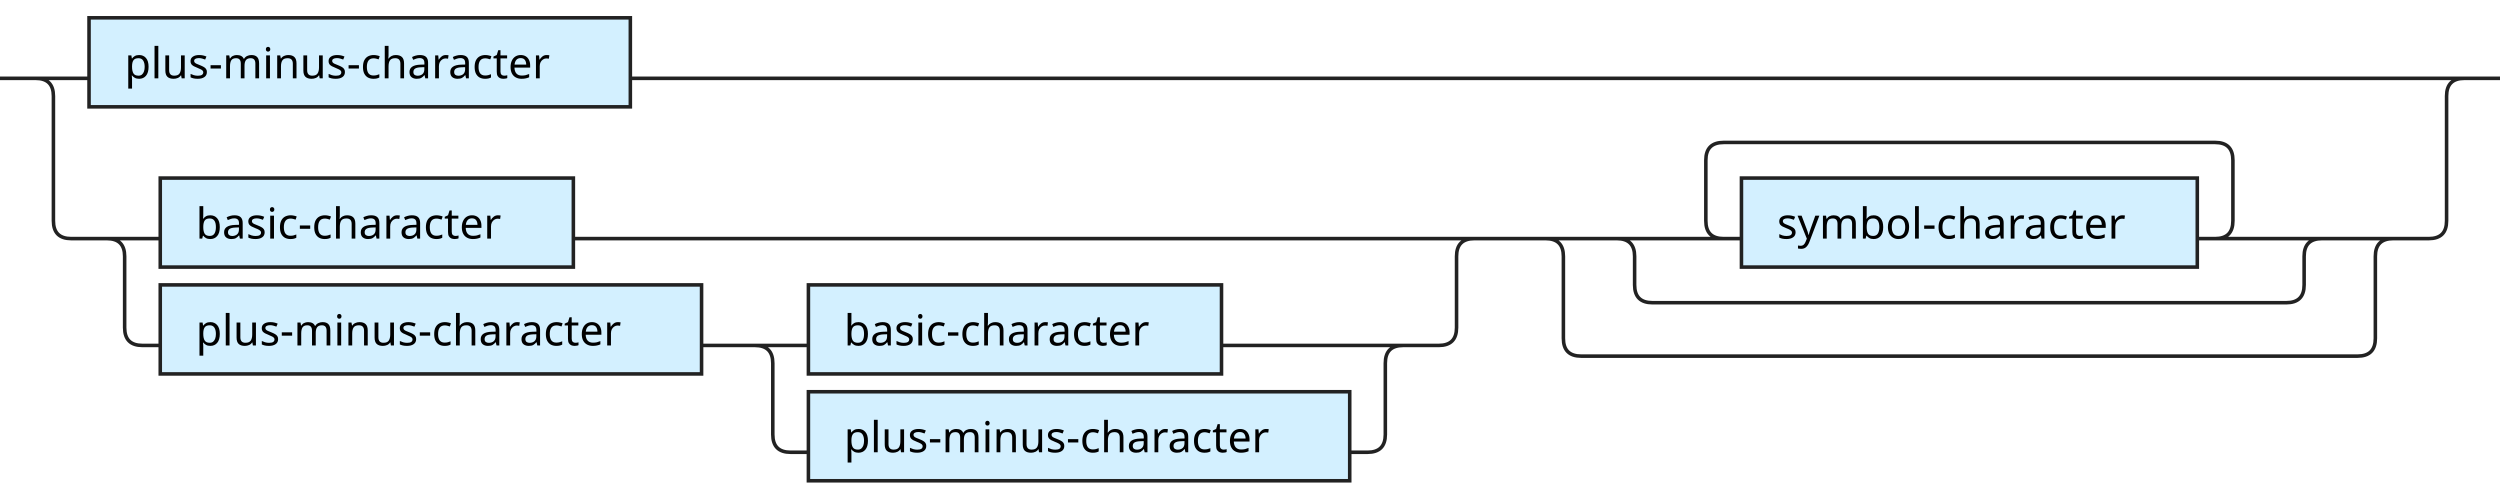
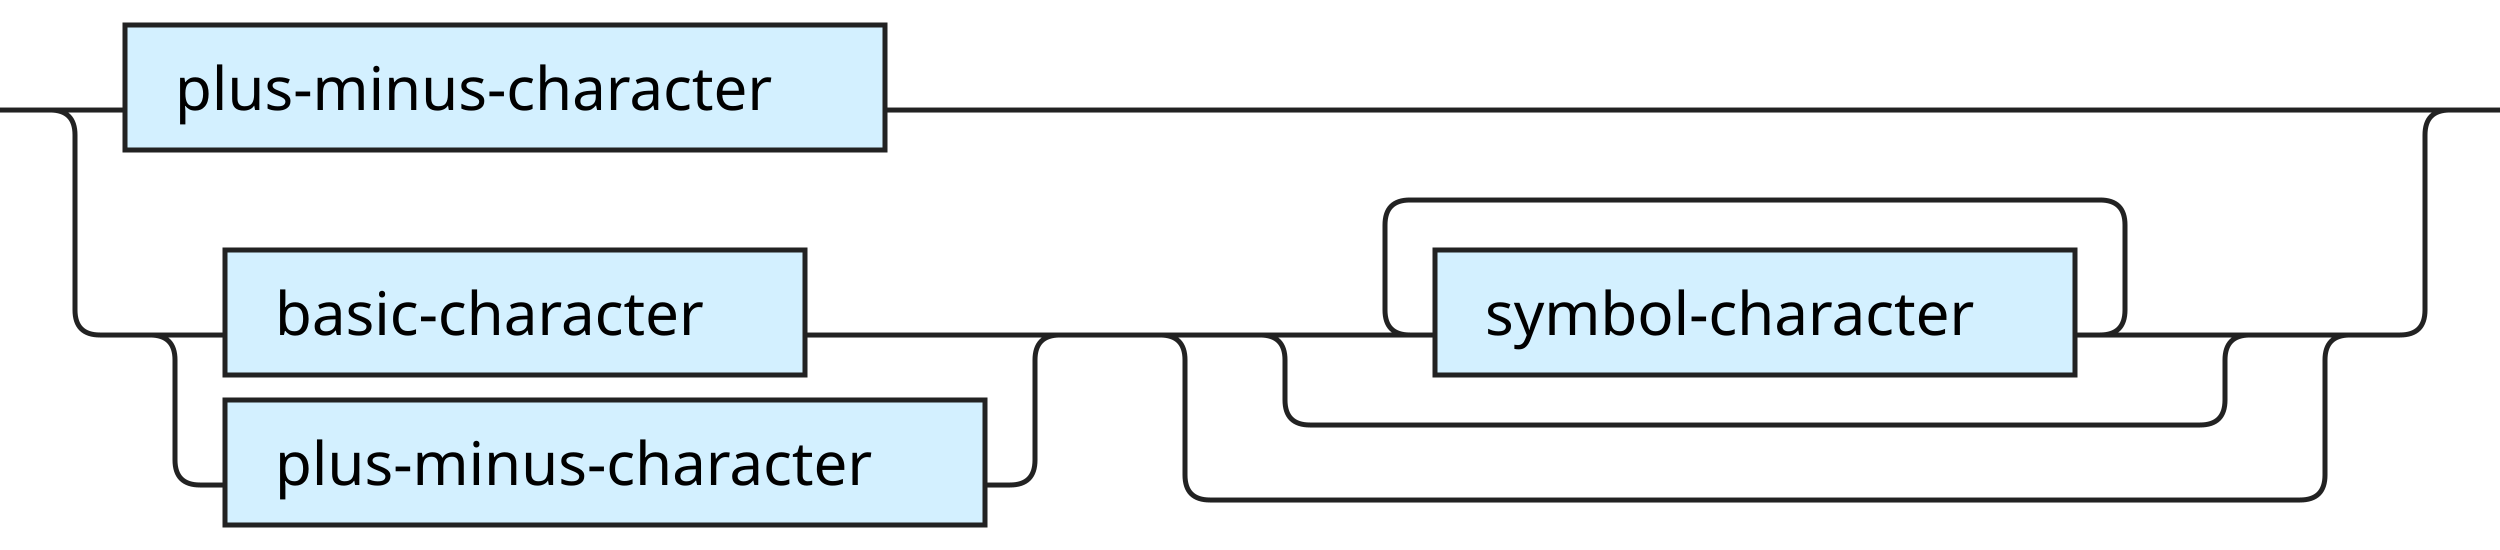
- <svg xmlns="http://www.w3.org/2000/svg" xmlns:xlink="http://www.w3.org/1999/xlink" version="1.1" width="702" height="140" viewbox="0 0 702 140">
+ <svg xmlns="http://www.w3.org/2000/svg" xmlns:xlink="http://www.w3.org/1999/xlink" version="1.1" width="500" height="110" viewbox="0 0 500 110">
  <defs>
    <style type="text/css">.c{fill:none;stroke:#222222;}.i{fill:#000000;font-family:Verdana,Sans-serif;font-size:12px;}.r{fill:#d3f0ff;stroke:#222222;}</style>
  </defs>
-   <path class="c" d="M0 22h25m152 0h520m-687 0q5 0 5 5v35q0 5 5 5h25m116 0h258m-389 0q5 0 5 5v20q0 5 5 5h5m152 0h30m116 0h56m-187 0q5 0 5 5v20q0 5 5 5h5m152 0h5q5 0 5-5v-20q0-5 5-5m5 0h5q5 0 5-5v-20q0-5 5-5m5 0h70m-5 0q-5 0-5-5v-17q0-5 5-5h138q5 0 5 5v17q0 5-5 5m-5 0h40m-203 0q5 0 5 5v8q0 5 5 5h178q5 0 5-5v-8q0-5 5-5m5 0h20m-243 0q5 0 5 5v23q0 5 5 5h218q5 0 5-5v-23q0-5 5-5m5 0h5q5 0 5-5v-35q0-5 5-5m5 0h5" />
+   <path class="c" d="M0 22h25m152 0h318m-485 0q5 0 5 5v35q0 5 5 5h25m116 0h56m-187 0q5 0 5 5v20q0 5 5 5h5m152 0h5q5 0 5-5v-20q0-5 5-5m5 0h70m-5 0q-5 0-5-5v-17q0-5 5-5h138q5 0 5 5v17q0 5-5 5m-5 0h40m-203 0q5 0 5 5v8q0 5 5 5h178q5 0 5-5v-8q0-5 5-5m5 0h20m-243 0q5 0 5 5v23q0 5 5 5h218q5 0 5-5v-23q0-5 5-5m5 0h5q5 0 5-5v-35q0-5 5-5m5 0h5" />
  <a xlink:href="#plus-minus-character">
    <rect class="r" x="25" y="5" width="152" height="25" />
    <text class="i" x="35" y="22">plus-minus-character</text>
  </a>
  <a xlink:href="#basic-character">
    <rect class="r" x="45" y="50" width="116" height="25" />
    <text class="i" x="55" y="67">basic-character</text>
  </a>
  <a xlink:href="#plus-minus-character">
    <rect class="r" x="45" y="80" width="152" height="25" />
    <text class="i" x="55" y="97">plus-minus-character</text>
  </a>
-   <a xlink:href="#basic-character">
-     <rect class="r" x="227" y="80" width="116" height="25" />
-     <text class="i" x="237" y="97">basic-character</text>
-   </a>
-   <a xlink:href="#plus-minus-character">
-     <rect class="r" x="227" y="110" width="152" height="25" />
-     <text class="i" x="237" y="127">plus-minus-character</text>
-   </a>
  <a xlink:href="#symbol-character">
-     <rect class="r" x="489" y="50" width="128" height="25" />
-     <text class="i" x="499" y="67">symbol-character</text>
+     <rect class="r" x="287" y="50" width="128" height="25" />
+     <text class="i" x="297" y="67">symbol-character</text>
  </a>
</svg>
